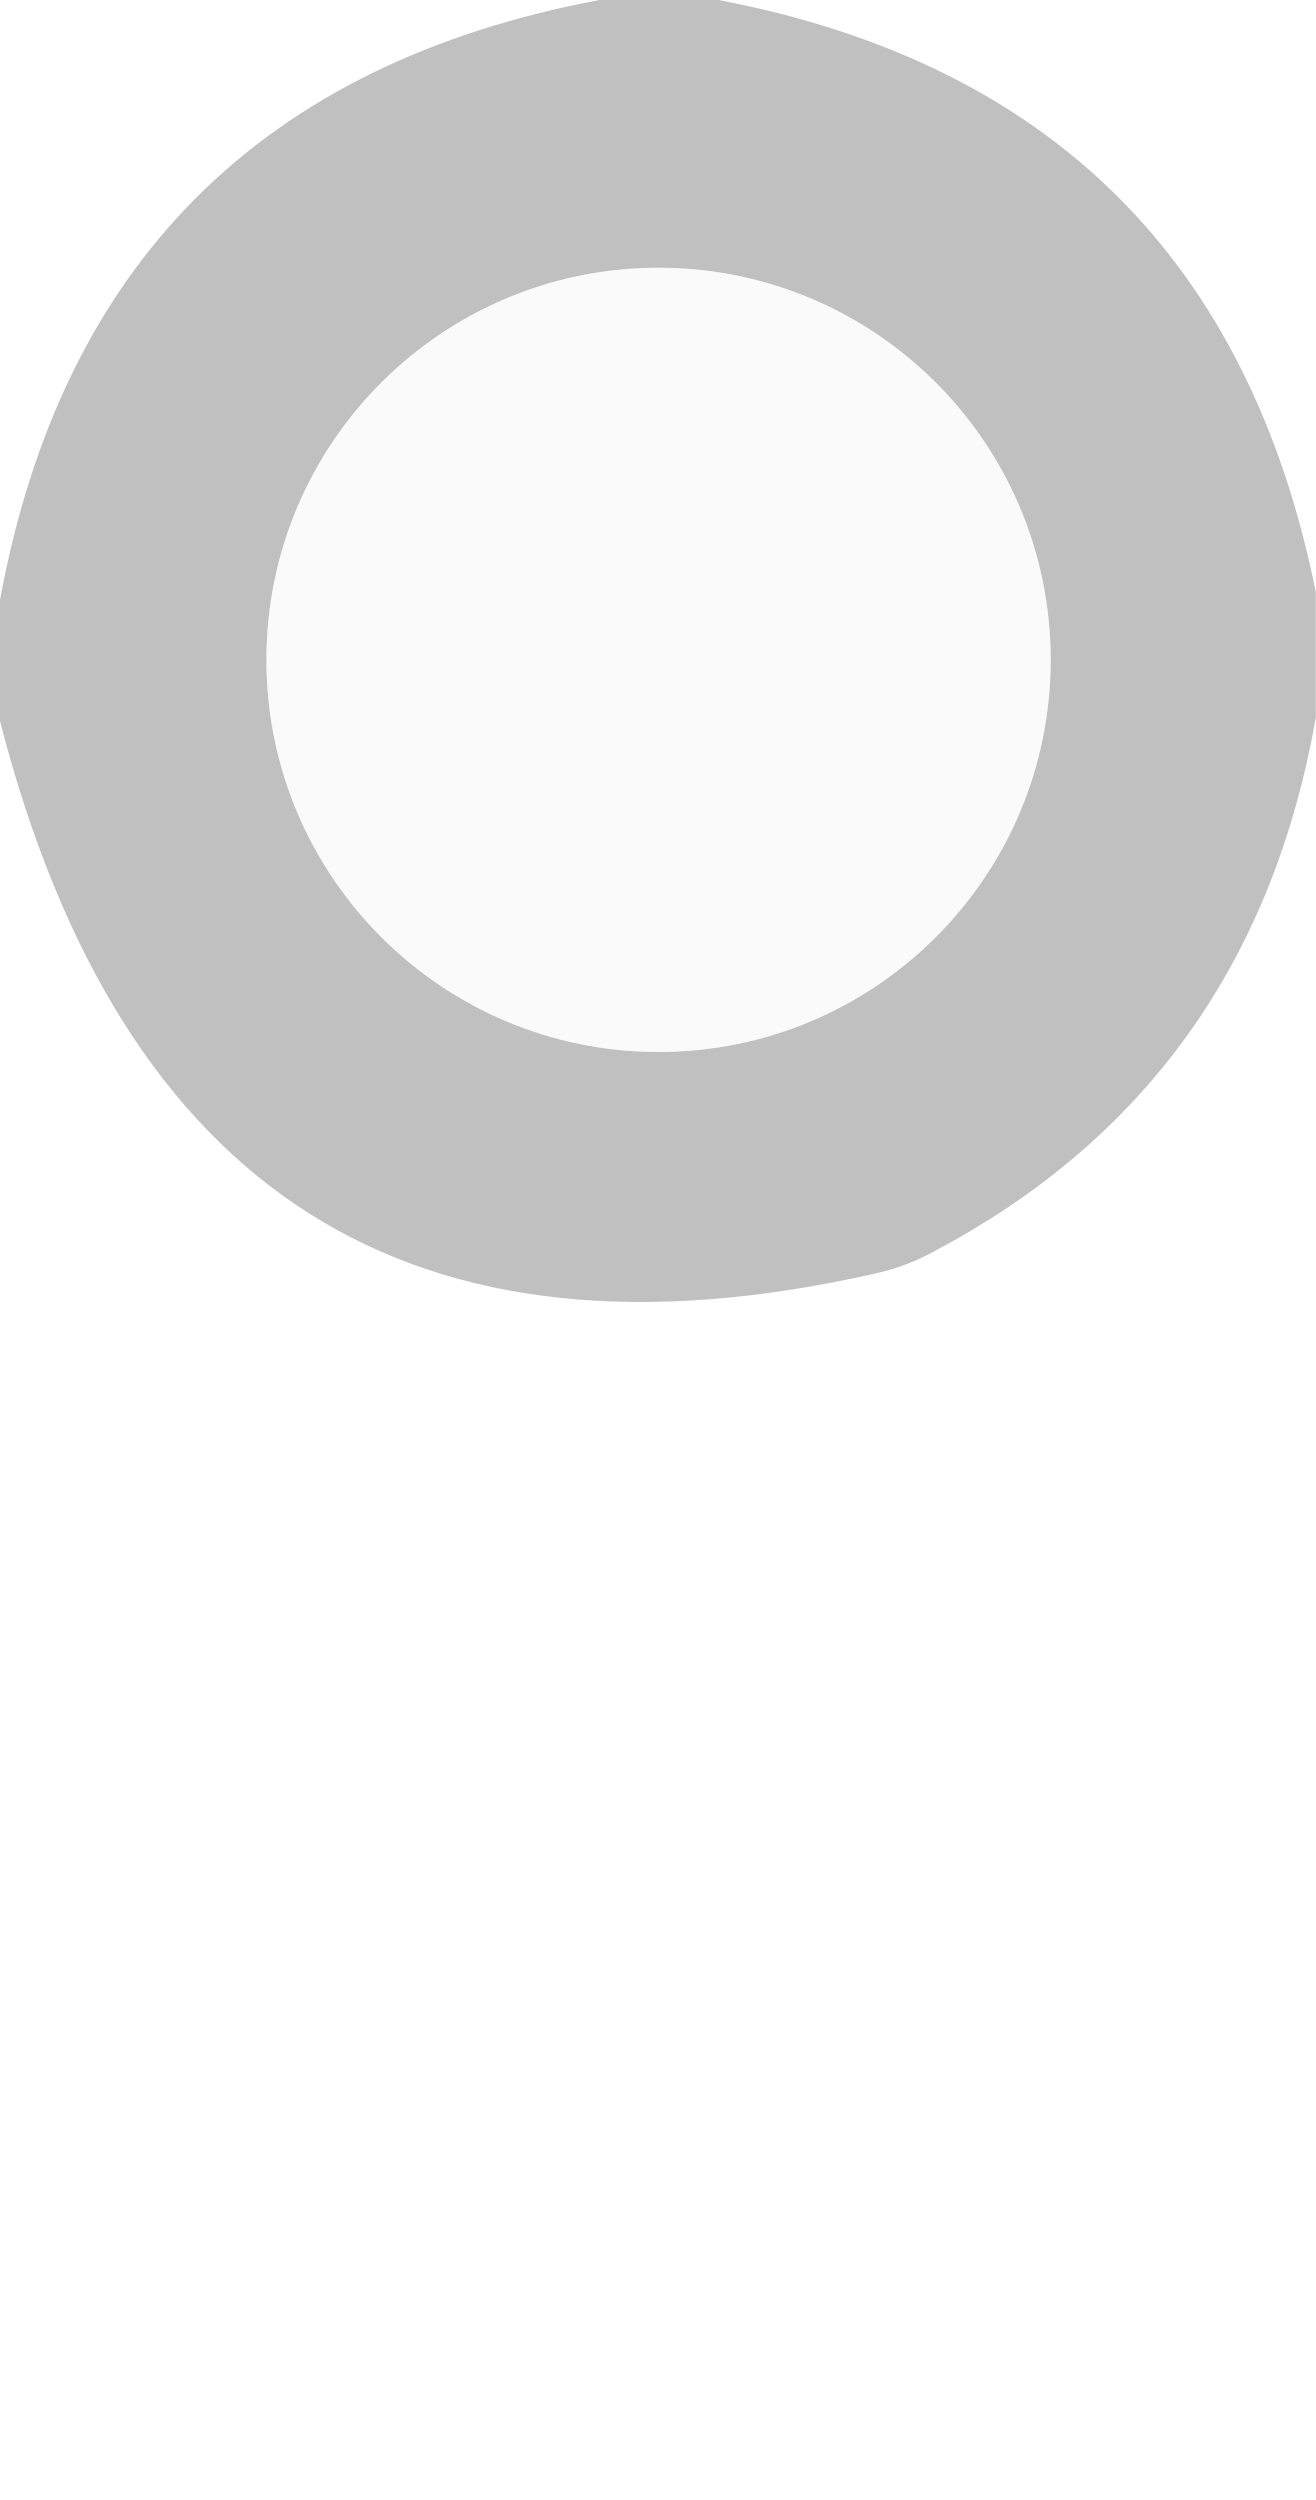
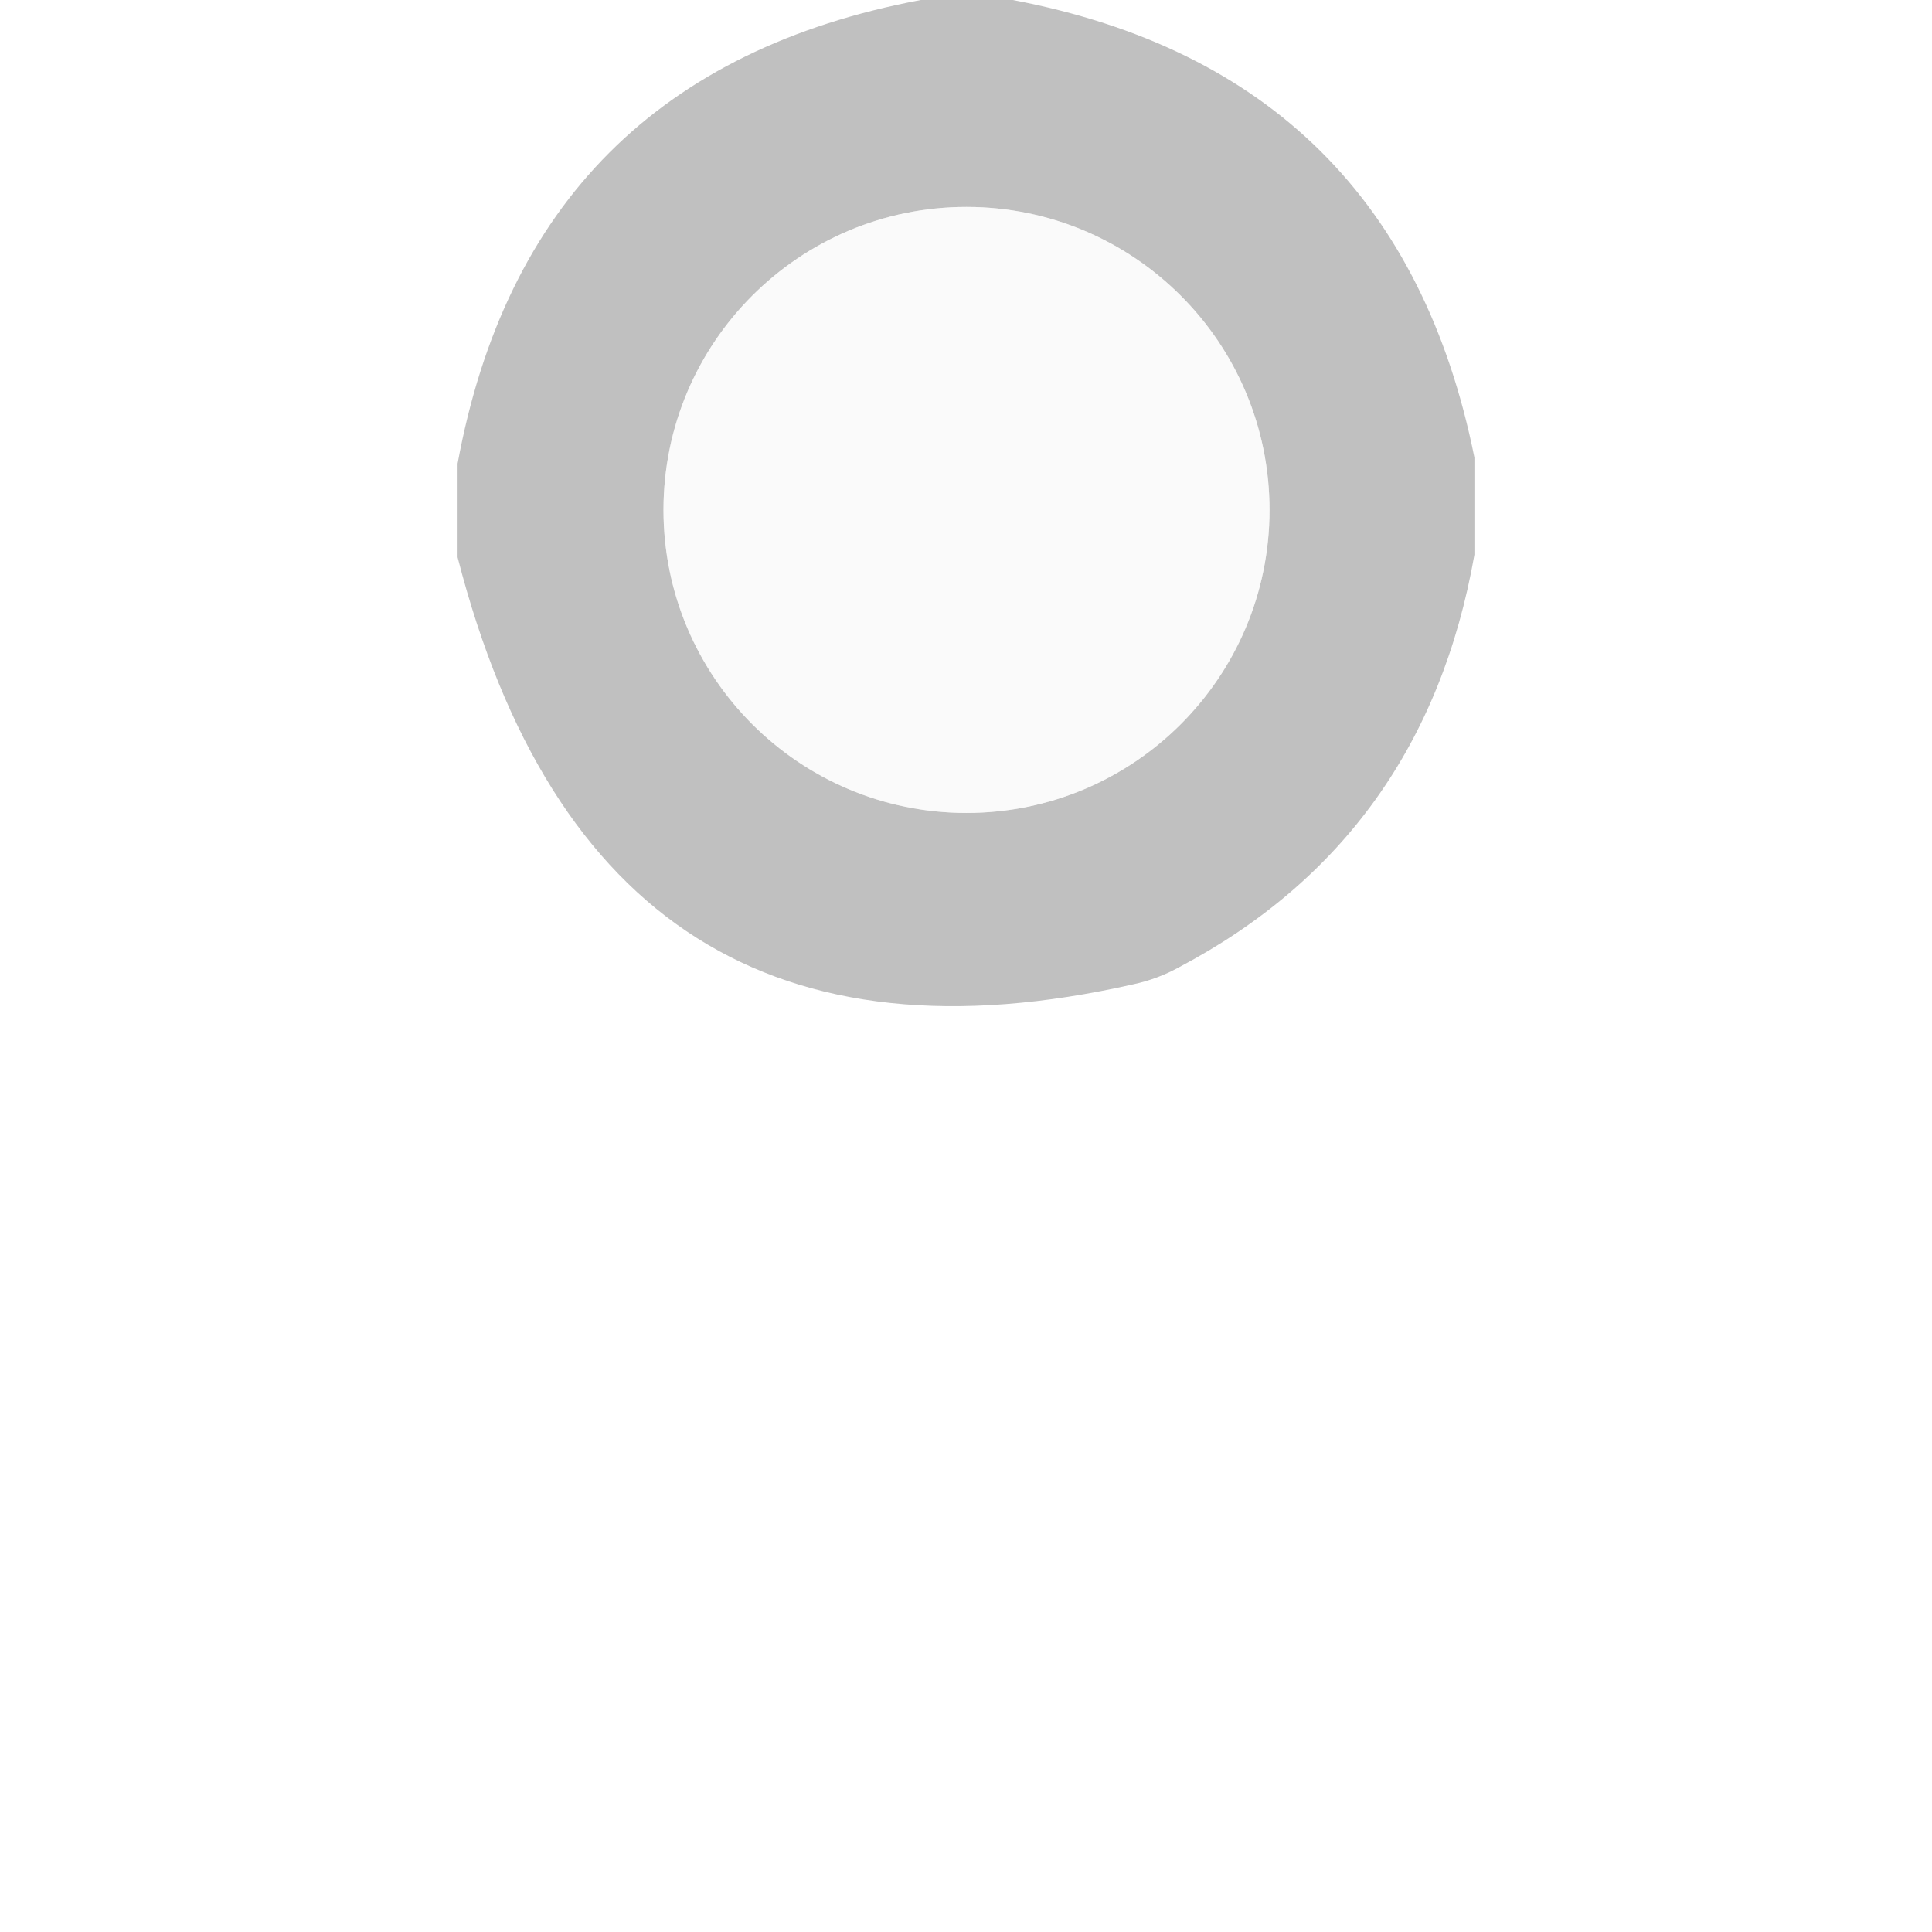
- <svg xmlns="http://www.w3.org/2000/svg" version="1.1" viewBox="0.00 0.00 20.00 38.00">
+ <svg xmlns="http://www.w3.org/2000/svg" version="1.1" viewBox="0.00 0.00 20.00 38.00" width="19" height="19">
  <path stroke="#dddddd" stroke-width="2.00" fill="none" stroke-linecap="butt" vector-effect="non-scaling-stroke" d="   M 15.97 10.03   A 5.96 5.96 0.0 0 0 10.01 4.07   A 5.96 5.96 0.0 0 0 4.05 10.03   A 5.96 5.96 0.0 0 0 10.01 15.99   A 5.96 5.96 0.0 0 0 15.97 10.03" />
  <path fill="#c0c0c0" d="   M 10.92 0.00   Q 18.48 1.44 20.00 9.00   L 20.00 10.91   Q 19.02 16.48 14.18 19.03   A 3.29 3.25 24.3 0 1 13.29 19.36   Q 2.77 21.74 0.00 10.96   L 0.00 9.12   Q 1.41 1.45 9.11 0.00   L 10.92 0.00   Z   M 15.97 10.03   A 5.96 5.96 0.0 0 0 10.01 4.07   A 5.96 5.96 0.0 0 0 4.05 10.03   A 5.96 5.96 0.0 0 0 10.01 15.99   A 5.96 5.96 0.0 0 0 15.97 10.03   Z" />
  <circle fill="#fafafa" cx="10.01" cy="10.03" r="5.96" />
</svg>
